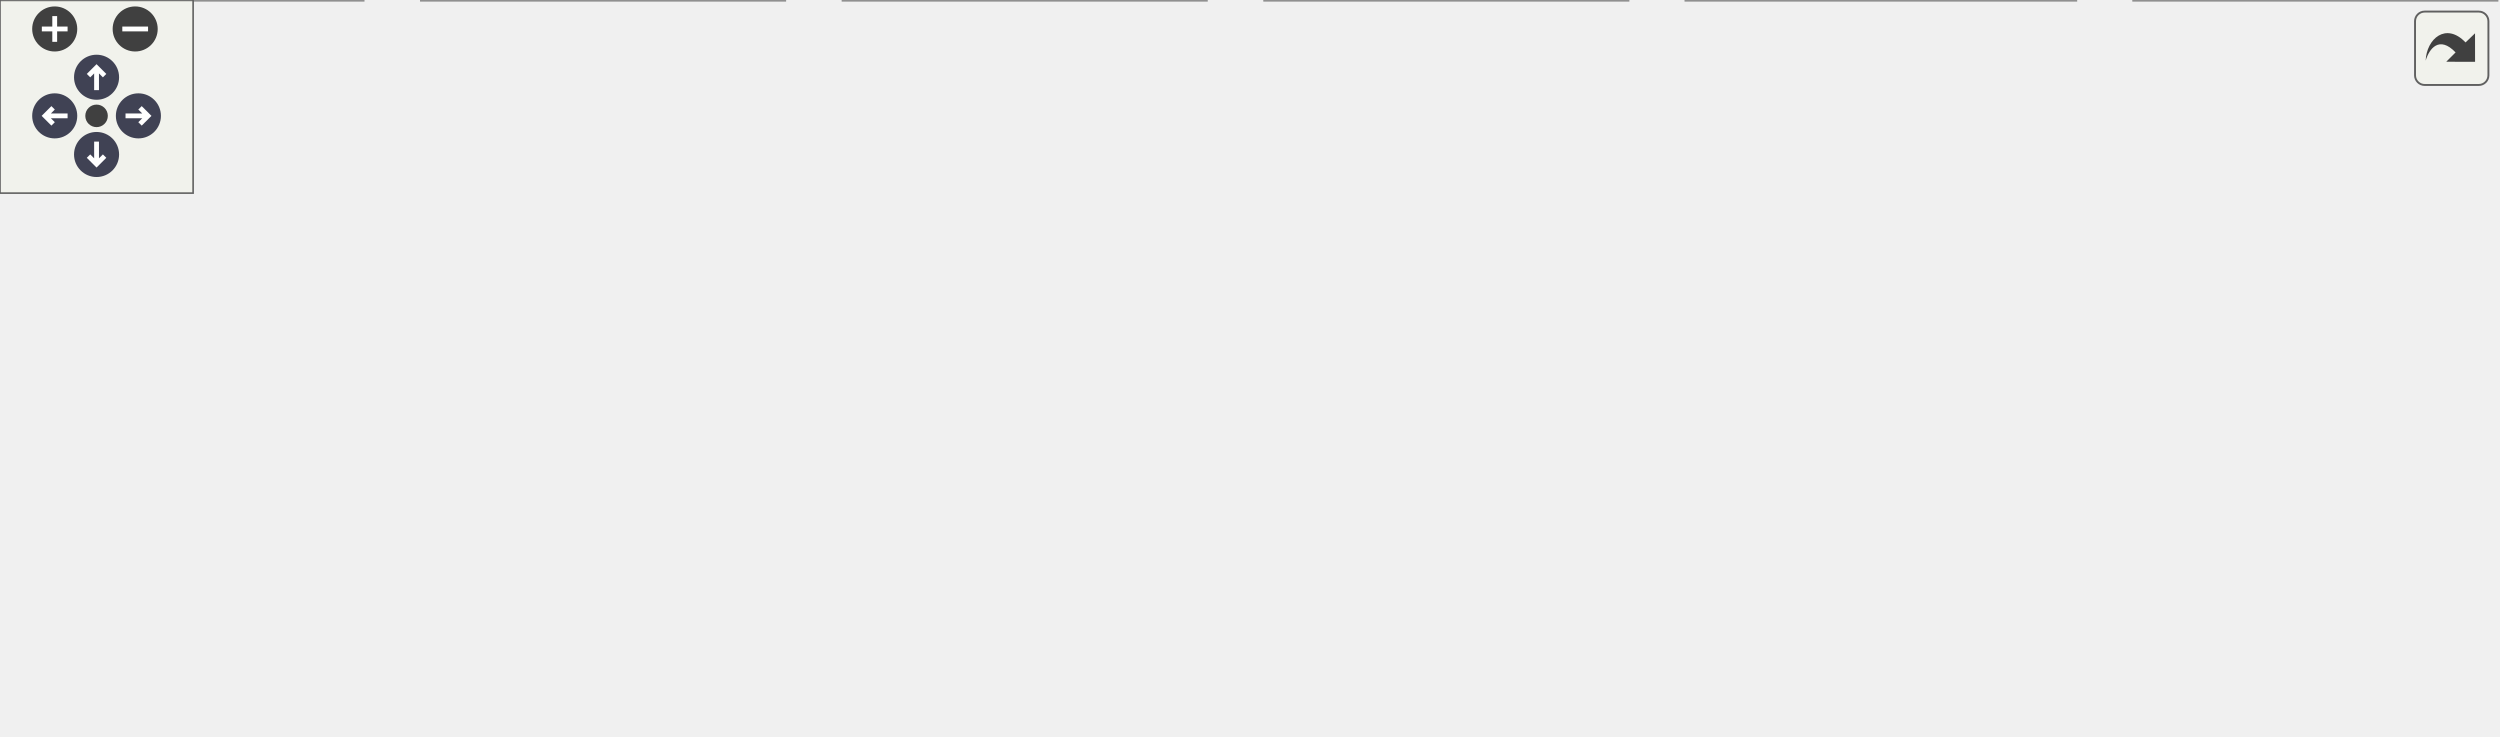
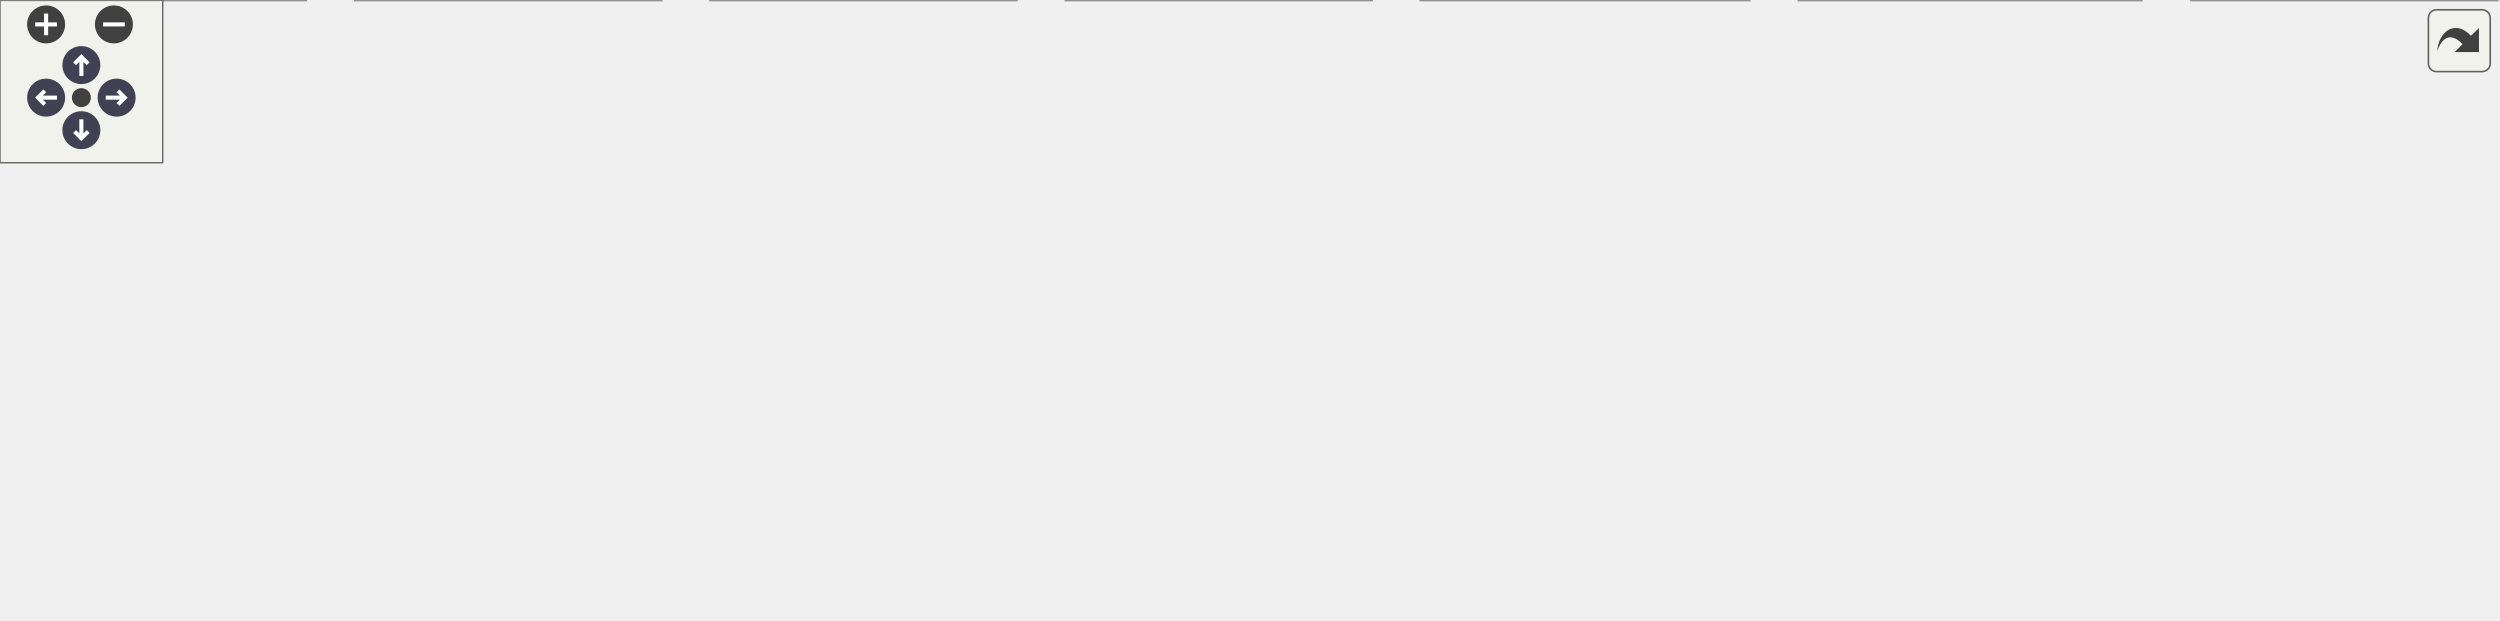
<svg xmlns="http://www.w3.org/2000/svg" xmlns:xlink="http://www.w3.org/1999/xlink" id="main" version="1.1" xml:space="preserve">
  <style type="text/css">
.node, .edge {opacity: 0.7;}
.node.selected, .edge.selected {opacity: 1;}
.edge:hover path { stroke: red; }
.edge:hover polygon { stroke: red; fill: red; }
</style>
  <defs>
    <circle id="rim" cx="0" cy="0" r="7" />
    <circle id="rim2" cx="0" cy="0" r="3.5" />
    <g id="zoomPlus">
      <use xlink:href="#rim" fill="#404040">
        <set attributeName="fill" to="#808080" begin="zoomplus.mouseover" end="zoomplus.mouseout" />
      </use>
      <path d="M-4,0h8M0,-4v8" fill="none" stroke="white" stroke-width="1.5" pointer-events="none" />
    </g>
    <g id="zoomMin">
      <use xlink:href="#rim" fill="#404040">
        <set attributeName="fill" to="#808080" begin="zoomminus.mouseover" end="zoomminus.mouseout" />
      </use>
      <path d="M-4,0h8" fill="none" stroke="white" stroke-width="1.5" pointer-events="none" />
    </g>
    <g id="arrowUp" transform="translate(30 24)">
      <use xlink:href="#rim" />
      <path pointer-events="none" fill="none" stroke="white" stroke-width="1.5" d="M0,-3.0v7 M-2.5,-0.5L0,-3.0L2.5,-0.5" />
    </g>
    <g id="arrowRight" transform="rotate(90) translate(36 -43)">
      <use xlink:href="#rim" />
      <path pointer-events="none" fill="none" stroke="white" stroke-width="1.5" d="M0,-3.0v7 M-2.5,-0.5L0,-3.0L2.5,-0.5" />
    </g>
    <g id="arrowDown" transform="rotate(180) translate(-30 -48)">
      <use xlink:href="#rim" />
      <path pointer-events="none" fill="none" stroke="white" stroke-width="1.5" d="M0,-3.0v7 M-2.5,-0.5L0,-3.0L2.5,-0.5" />
    </g>
    <g id="arrowLeft" transform="rotate(270) translate(-36 17)">
      <use xlink:href="#rim" />
      <path pointer-events="none" fill="none" stroke="white" stroke-width="1.5" d="M0,-3.0v7 M-2.5,-0.5L0,-3.0L2.5,-0.5" />
    </g>
    <g id="resetDef">
      <use xlink:href="#rim2" fill="#404040">
        <set attributeName="fill" to="#808080" begin="reset.mouseover" end="reset.mouseout" />
      </use>
    </g>
  </defs>
  <svg id="graph" class="graph">
    <g id="viewport">
      <g id="Node000001" class="node">
        <g id="a_Node000001">
          <a xlink:title=" ">
            <polygon fill="#999999" stroke="#666666" points="439.75,-168 327,-168 327,-136 439.75,-136 439.75,-168" />
            <text xml:space="preserve" text-anchor="start" x="335" y="-154.5" font-family="Helvetica,sans-Serif" font-size="10.00">include/simple_socket</text>
            <text xml:space="preserve" text-anchor="middle" x="383.38" y="-142.5" font-family="Helvetica,sans-Serif" font-size="10.00">/SimpleSocket.h</text>
          </a>
        </g>
      </g>
      <g id="Node000002" class="node">
        <g id="a_Node000002">
          <a xlink:href="CANSocket_8h.html" target="_top" xlink:title=" ">
            <polygon fill="white" stroke="#666666" points="178.75,-100 66,-100 66,-68 178.75,-68 178.75,-100" />
            <text xml:space="preserve" text-anchor="start" x="74" y="-86.5" font-family="Helvetica,sans-Serif" font-size="10.00">include/simple_socket</text>
            <text xml:space="preserve" text-anchor="middle" x="122.38" y="-74.5" font-family="Helvetica,sans-Serif" font-size="10.00">/CANSocket.h</text>
          </a>
        </g>
      </g>
      <g id="edge1_Node000001_Node000002" class="edge">
        <g id="a_edge1_Node000001_Node000002">
          <a xlink:title=" ">
            <path fill="none" stroke="#63b8ff" d="M315.65,-133.87C273.18,-123.13 219.06,-109.45 178.9,-99.29" />
            <polygon fill="#63b8ff" stroke="#63b8ff" points="314.72,-137.25 325.27,-136.31 316.44,-130.46 314.72,-137.25" />
          </a>
        </g>
      </g>
      <g id="Node000004" class="node">
        <g id="a_Node000004">
          <a xlink:href="InternetSocket_8h.html" target="_top" xlink:title=" ">
            <polygon fill="white" stroke="#666666" points="374.75,-100 262,-100 262,-68 374.75,-68 374.75,-100" />
            <text xml:space="preserve" text-anchor="start" x="270" y="-86.5" font-family="Helvetica,sans-Serif" font-size="10.00">include/simple_socket</text>
            <text xml:space="preserve" text-anchor="middle" x="318.38" y="-74.5" font-family="Helvetica,sans-Serif" font-size="10.00">/InternetSocket.h</text>
          </a>
        </g>
      </g>
      <g id="edge3_Node000001_Node000004" class="edge">
        <g id="a_edge3_Node000001_Node000004">
          <a xlink:title=" ">
            <path fill="none" stroke="#63b8ff" d="M360.44,-127.71C351.45,-118.59 341.39,-108.37 333.37,-100.22" />
            <polygon fill="#63b8ff" stroke="#63b8ff" points="357.73,-129.95 367.24,-134.61 362.71,-125.03 357.73,-129.95" />
          </a>
        </g>
      </g>
      <g id="Node000008" class="node">
        <g id="a_Node000008">
          <a xlink:href="NetworkInterface_8h.html" target="_top" xlink:title=" ">
            <polygon fill="white" stroke="#666666" points="505.75,-100 393,-100 393,-68 505.75,-68 505.75,-100" />
            <text xml:space="preserve" text-anchor="start" x="401" y="-86.5" font-family="Helvetica,sans-Serif" font-size="10.00">include/simple_socket</text>
            <text xml:space="preserve" text-anchor="middle" x="449.38" y="-74.5" font-family="Helvetica,sans-Serif" font-size="10.00">/NetworkInterface.h</text>
          </a>
        </g>
      </g>
      <g id="edge7_Node000001_Node000008" class="edge">
        <g id="a_edge7_Node000001_Node000008">
          <a xlink:title=" ">
            <path fill="none" stroke="#63b8ff" d="M406.67,-127.71C415.79,-118.59 426,-108.37 434.15,-100.22" />
            <polygon fill="#63b8ff" stroke="#63b8ff" points="404.35,-125.08 399.75,-134.62 409.3,-130.03 404.35,-125.08" />
          </a>
        </g>
      </g>
      <g id="Node000009" class="node">
        <g id="a_Node000009">
          <a xlink:href="UnixSocket_8h.html" target="_top" xlink:title=" ">
-             <polygon fill="white" stroke="#666666" points="640.75,-100 528,-100 528,-68 640.75,-68 640.75,-100" />
-             <text xml:space="preserve" text-anchor="start" x="536" y="-86.5" font-family="Helvetica,sans-Serif" font-size="10.00">include/simple_socket</text>
-             <text xml:space="preserve" text-anchor="middle" x="584.38" y="-74.5" font-family="Helvetica,sans-Serif" font-size="10.00">/UnixSocket.h</text>
+             <polygon fill="white" stroke="#666666" points="711.75,-100 599,-100 599,-68 711.75,-68 711.75,-100" />
+             <text xml:space="preserve" text-anchor="start" x="607" y="-86.5" font-family="Helvetica,sans-Serif" font-size="10.00">include/simple_socket</text>
+             <text xml:space="preserve" text-anchor="middle" x="655.38" y="-74.5" font-family="Helvetica,sans-Serif" font-size="10.00">/UnixSocket.h</text>
          </a>
        </g>
      </g>
      <g id="edge8_Node000001_Node000009" class="edge">
        <g id="a_edge8_Node000001_Node000009">
          <a xlink:title=" ">
-             <path fill="none" stroke="#63b8ff" d="M441.39,-131.95C471.79,-121.97 508.56,-109.89 537.2,-100.49" />
-             <polygon fill="#63b8ff" stroke="#63b8ff" points="440.35,-128.61 431.94,-135.05 442.53,-135.26 440.35,-128.61" />
+             <path fill="none" stroke="#63b8ff" d="M451.02,-134.59C496.5,-123.55 555.77,-109.17 598.76,-98.74" />
+             <polygon fill="#63b8ff" stroke="#63b8ff" points="450.43,-131.13 441.53,-136.89 452.08,-137.93 450.43,-131.13" />
          </a>
        </g>
      </g>
      <g id="Node000003" class="node">
        <g id="a_Node000003">
          <a xlink:href="CANRawSocket_8h.html" target="_top" xlink:title=" ">
            <polygon fill="white" stroke="#666666" points="112.75,-32 0,-32 0,0 112.75,0 112.75,-32" />
            <text xml:space="preserve" text-anchor="start" x="8" y="-18.5" font-family="Helvetica,sans-Serif" font-size="10.00">include/simple_socket</text>
            <text xml:space="preserve" text-anchor="middle" x="56.38" y="-6.5" font-family="Helvetica,sans-Serif" font-size="10.00">/CANRawSocket.h</text>
          </a>
        </g>
      </g>
      <g id="edge2_Node000002_Node000003" class="edge">
        <g id="a_edge2_Node000002_Node000003">
          <a xlink:title=" ">
            <path fill="none" stroke="#63b8ff" d="M99.08,-59.71C89.96,-50.59 79.75,-40.37 71.6,-32.22" />
            <polygon fill="#63b8ff" stroke="#63b8ff" points="96.45,-62.03 106,-66.62 101.4,-57.08 96.45,-62.03" />
          </a>
        </g>
      </g>
      <g id="Node000005" class="node">
        <g id="a_Node000005">
          <a xlink:href="SCTPSocket_8h.html" target="_top" xlink:title=" ">
            <polygon fill="white" stroke="#666666" points="243.75,-32 131,-32 131,0 243.75,0 243.75,-32" />
            <text xml:space="preserve" text-anchor="start" x="139" y="-18.5" font-family="Helvetica,sans-Serif" font-size="10.00">include/simple_socket</text>
            <text xml:space="preserve" text-anchor="middle" x="187.38" y="-6.5" font-family="Helvetica,sans-Serif" font-size="10.00">/SCTPSocket.h</text>
          </a>
        </g>
      </g>
      <g id="edge4_Node000004_Node000005" class="edge">
        <g id="a_edge4_Node000004_Node000005">
          <a xlink:title=" ">
            <path fill="none" stroke="#63b8ff" d="M277.63,-62.47C258.34,-52.75 235.68,-41.34 217.9,-32.38" />
            <polygon fill="#63b8ff" stroke="#63b8ff" points="275.8,-65.47 286.31,-66.84 278.95,-59.22 275.8,-65.47" />
          </a>
        </g>
      </g>
      <g id="Node000006" class="node">
        <g id="a_Node000006">
          <a xlink:href="TCPSocket_8h.html" target="_top" xlink:title=" ">
            <polygon fill="white" stroke="#666666" points="374.75,-32 262,-32 262,0 374.75,0 374.75,-32" />
            <text xml:space="preserve" text-anchor="start" x="270" y="-18.5" font-family="Helvetica,sans-Serif" font-size="10.00">include/simple_socket</text>
            <text xml:space="preserve" text-anchor="middle" x="318.38" y="-6.5" font-family="Helvetica,sans-Serif" font-size="10.00">/TCPSocket.h</text>
          </a>
        </g>
      </g>
      <g id="edge5_Node000004_Node000006" class="edge">
        <g id="a_edge5_Node000004_Node000006">
          <a xlink:title=" ">
            <path fill="none" stroke="#63b8ff" d="M318.38,-56.31C318.38,-48.12 318.38,-39.38 318.38,-32.22" />
            <polygon fill="#63b8ff" stroke="#63b8ff" points="314.88,-56.18 318.38,-66.18 321.88,-56.18 314.88,-56.18" />
          </a>
        </g>
      </g>
      <g id="Node000007" class="node">
        <g id="a_Node000007">
          <a xlink:href="UDPSocket_8h.html" target="_top" xlink:title=" ">
            <polygon fill="white" stroke="#666666" points="505.75,-32 393,-32 393,0 505.75,0 505.75,-32" />
            <text xml:space="preserve" text-anchor="start" x="401" y="-18.5" font-family="Helvetica,sans-Serif" font-size="10.00">include/simple_socket</text>
            <text xml:space="preserve" text-anchor="middle" x="449.38" y="-6.5" font-family="Helvetica,sans-Serif" font-size="10.00">/UDPSocket.h</text>
          </a>
        </g>
      </g>
      <g id="edge6_Node000004_Node000007" class="edge">
        <g id="a_edge6_Node000004_Node000007">
          <a xlink:title=" ">
            <path fill="none" stroke="#63b8ff" d="M359.12,-62.47C378.41,-52.75 401.07,-41.34 418.85,-32.38" />
            <polygon fill="#63b8ff" stroke="#63b8ff" points="357.8,-59.22 350.44,-66.84 360.95,-65.47 357.8,-59.22" />
          </a>
        </g>
      </g>
      <g id="Node000010" class="node">
        <g id="a_Node000010">
          <a xlink:href="UnixDatagramSocket_8h.html" target="_top" xlink:title=" ">
            <polygon fill="white" stroke="#666666" points="644.88,-32 523.88,-32 523.88,0 644.88,0 644.88,-32" />
            <text xml:space="preserve" text-anchor="start" x="531.88" y="-18.5" font-family="Helvetica,sans-Serif" font-size="10.00">include/simple_socket</text>
            <text xml:space="preserve" text-anchor="middle" x="584.38" y="-6.5" font-family="Helvetica,sans-Serif" font-size="10.00">/UnixDatagramSocket.h</text>
          </a>
        </g>
      </g>
      <g id="edge9_Node000009_Node000010" class="edge">
        <g id="a_edge9_Node000009_Node000010">
          <a xlink:title=" ">
-             <path fill="none" stroke="#63b8ff" d="M584.38,-56.31C584.38,-48.12 584.38,-39.38 584.38,-32.22" />
-             <polygon fill="#63b8ff" stroke="#63b8ff" points="580.88,-56.18 584.38,-66.18 587.88,-56.18 580.88,-56.18" />
+             <path fill="none" stroke="#63b8ff" d="M630.62,-59.99C620.73,-50.79 609.61,-40.46 600.75,-32.22" />
+             <polygon fill="#63b8ff" stroke="#63b8ff" points="628.09,-62.42 637.8,-66.66 632.86,-57.29 628.09,-62.42" />
          </a>
        </g>
      </g>
      <g id="Node000011" class="node">
        <g id="a_Node000011">
-           <a xlink:href="UnixStreamSocket_8h.html" target="_top" xlink:title=" ">
-             <polygon fill="white" stroke="#666666" points="775.75,-32 663,-32 663,0 775.75,0 775.75,-32" />
-             <text xml:space="preserve" text-anchor="start" x="671" y="-18.5" font-family="Helvetica,sans-Serif" font-size="10.00">include/simple_socket</text>
-             <text xml:space="preserve" text-anchor="middle" x="719.38" y="-6.5" font-family="Helvetica,sans-Serif" font-size="10.00">/UnixStreamSocket.h</text>
+           <a xlink:href="UnixSeqPacketSocket_8h.html" target="_top" xlink:title=" ">
+             <polygon fill="white" stroke="#666666" points="789.5,-32 663.25,-32 663.25,0 789.5,0 789.5,-32" />
+             <text xml:space="preserve" text-anchor="start" x="671.25" y="-18.5" font-family="Helvetica,sans-Serif" font-size="10.00">include/simple_socket</text>
+             <text xml:space="preserve" text-anchor="middle" x="726.38" y="-6.5" font-family="Helvetica,sans-Serif" font-size="10.00">/UnixSeqPacketSocket.h</text>
          </a>
        </g>
      </g>
      <g id="edge10_Node000009_Node000011" class="edge">
        <g id="a_edge10_Node000009_Node000011">
          <a xlink:title=" ">
-             <path fill="none" stroke="#63b8ff" d="M626.36,-62.47C646.25,-52.75 669.59,-41.34 687.92,-32.38" />
-             <polygon fill="#63b8ff" stroke="#63b8ff" points="624.83,-59.32 617.39,-66.86 627.91,-65.61 624.83,-59.32" />
+             <path fill="none" stroke="#63b8ff" d="M680.13,-59.99C690.02,-50.79 701.14,-40.46 710,-32.22" />
+             <polygon fill="#63b8ff" stroke="#63b8ff" points="677.89,-57.29 672.95,-66.66 682.66,-62.42 677.89,-57.29" />
+           </a>
+         </g>
+       </g>
+       <g id="Node000012" class="node">
+         <g id="a_Node000012">
+           <a xlink:href="UnixStreamSocket_8h.html" target="_top" xlink:title=" ">
+             <polygon fill="white" stroke="#666666" points="920.75,-32 808,-32 808,0 920.75,0 920.75,-32" />
+             <text xml:space="preserve" text-anchor="start" x="816" y="-18.5" font-family="Helvetica,sans-Serif" font-size="10.00">include/simple_socket</text>
+             <text xml:space="preserve" text-anchor="middle" x="864.38" y="-6.5" font-family="Helvetica,sans-Serif" font-size="10.00">/UnixStreamSocket.h</text>
+           </a>
+         </g>
+       </g>
+       <g id="edge11_Node000009_Node000012" class="edge">
+         <g id="a_edge11_Node000009_Node000012">
+           <a xlink:title=" ">
+             <path fill="none" stroke="#63b8ff" d="M715.28,-64.08C746.98,-54.07 785.41,-41.94 815.32,-32.49" />
+             <polygon fill="#63b8ff" stroke="#63b8ff" points="714.3,-60.72 705.82,-67.07 716.41,-67.4 714.3,-60.72" />
          </a>
        </g>
      </g>
    </g>
  </svg>
  <g id="navigator" transform="translate(0 0)" fill="#404254">
    <rect fill="#f2f5e9" fill-opacity="0.5" stroke="#606060" stroke-width=".5" x="0" y="0" width="60" height="60" />
    <use id="zoomplus" xlink:href="#zoomPlus" x="17" y="9" />
    <use id="zoomminus" xlink:href="#zoomMin" x="42" y="9" />
    <use id="reset" xlink:href="#resetDef" x="30" y="36" />
    <use id="arrowup" xlink:href="#arrowUp" x="0" y="0" />
    <use id="arrowright" xlink:href="#arrowRight" x="0" y="0" />
    <use id="arrowdown" xlink:href="#arrowDown" x="0" y="0" />
    <use id="arrowleft" xlink:href="#arrowLeft" x="0" y="0" />
  </g>
  <svg viewBox="0 0 15 15" width="100%" height="30px" preserveAspectRatio="xMaxYMin meet">
    <g id="arrow_out" transform="scale(0.3 0.3)">
      <a xlink:href="SimpleSocket_8h__dep__incl_org.svg" target="_base">
        <rect id="button" ry="5" rx="5" y="6" x="6" height="38" width="38" fill="#f2f5e9" fill-opacity="0.5" stroke="#606060" stroke-width="1.0" />
        <path id="arrow" d="M 11.5,31.437 C 11.94,20.098 22.043,11.323 32.159,21.979 L 37.069,17.246 C 37.069,17.246 37.088,32 37.088,32 L 22.16,31.978 C 22.16,31.978 26.998,27.14 26.998,27.14 C 18.529,18.264 13.292,25.23 11.5,31.437 z" style="fill:#404040;" />
      </a>
    </g>
  </svg>
  <style type="text/css">

[data-mouse-over-selected='false'] { opacity: 0.7; }
[data-mouse-over-selected='true']  { opacity: 1.0; }

</style>
</svg>
